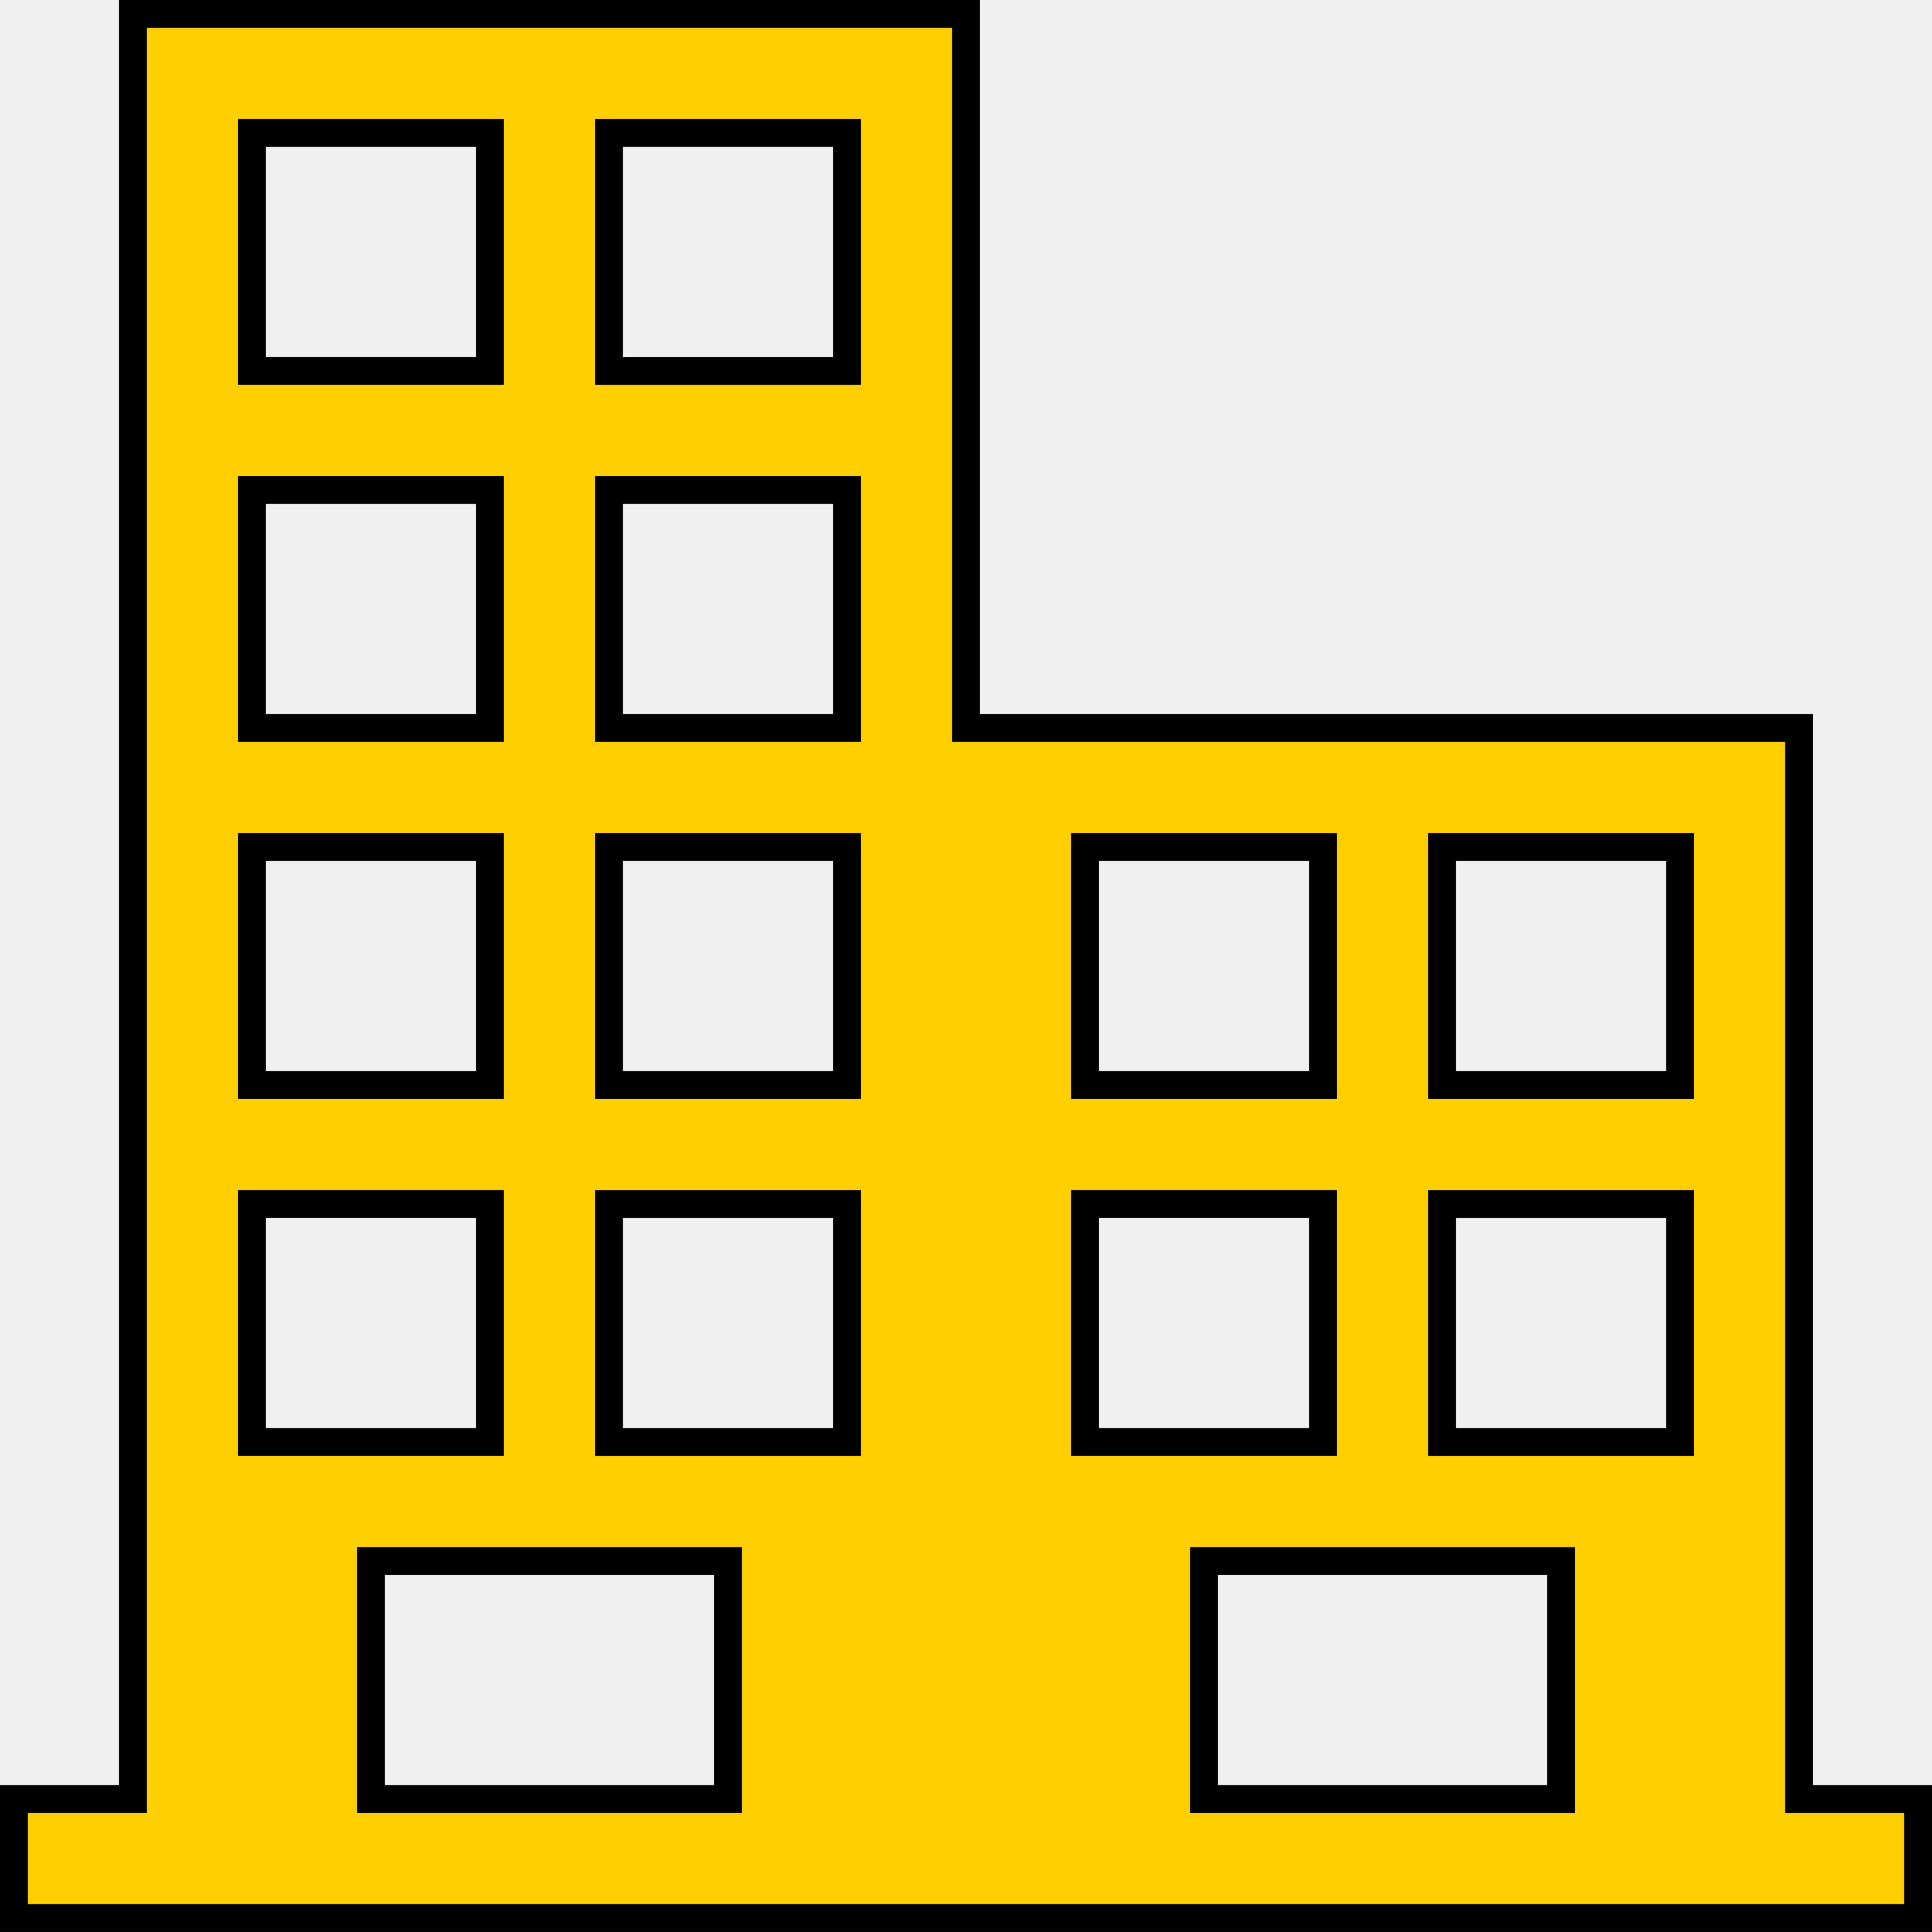
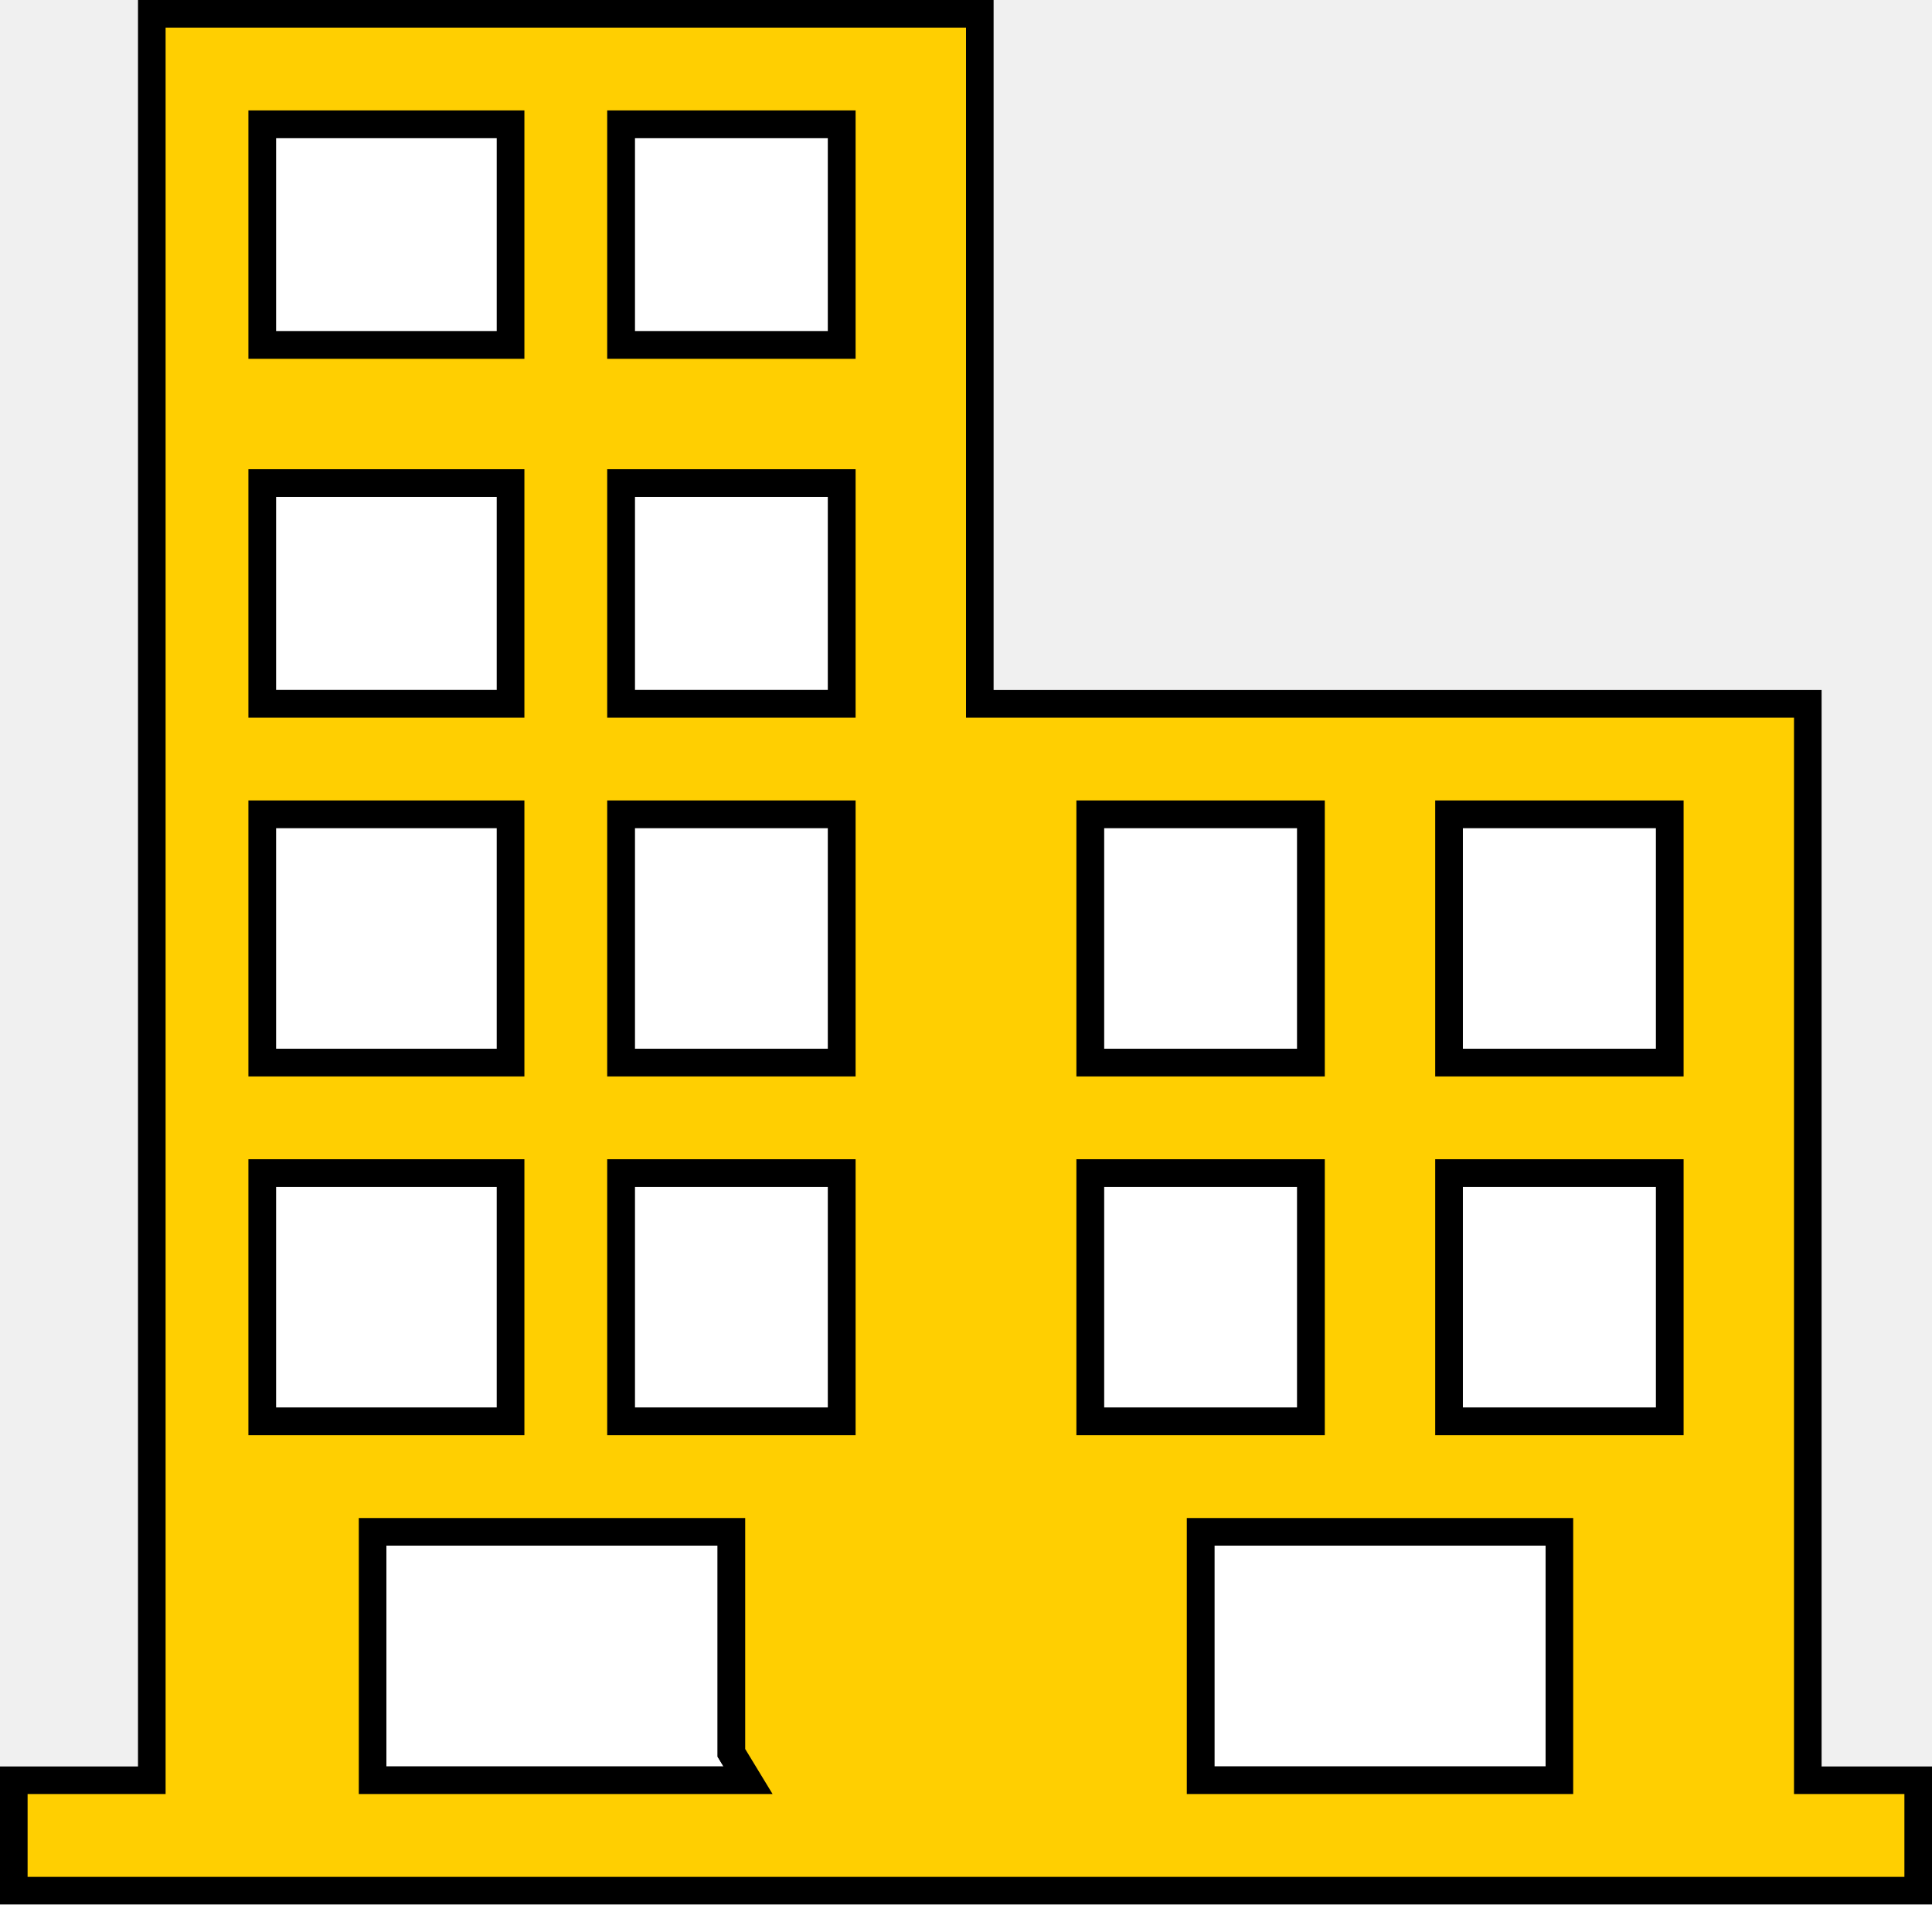
- <svg xmlns="http://www.w3.org/2000/svg" version="1.1" id="Layer_1" x="0px" y="0px" viewBox="0 0 69.276 69.276" enable-background="new 0 0 69.276 69.276" xml:space="preserve">
+ <svg xmlns="http://www.w3.org/2000/svg" version="1.1" id="Layer_1" x="0px" y="0px" viewBox="0 0 70 69" enable-background="new 0 0 70 69" xml:space="preserve">
  <g>
-     <path fill="#FFCF01" stroke="#000000" stroke-miterlimit="10" d="M64.508,64.508V26.103H34.638V0.5H4.767v64.008H0.5v4.267h68.276   v-4.267H64.508z M9.034,4.767h8.534v8.534H9.034V4.767z M9.034,17.569h8.534v8.534H9.034V17.569z M9.034,30.371h8.534v8.534H9.034   V30.371z M9.034,43.172h8.534v8.534H9.034V43.172z M26.103,64.508H13.302v-8.534h12.802V64.508z M30.371,51.707h-8.534v-8.534   h8.534V51.707z M30.371,38.905h-8.534v-8.534h8.534V38.905z M30.371,26.103h-8.534v-8.534h8.534V26.103z M30.371,13.302h-8.534   V4.767h8.534V13.302z M38.905,30.371h8.534v8.534h-8.534V30.371z M38.905,43.172h8.534v8.534h-8.534V43.172z M55.974,64.508H43.172   v-8.534h12.802V64.508z M60.241,51.707h-8.534v-8.534h8.534V51.707z M60.241,38.905h-8.534v-8.534h8.534V38.905z" />
+     <g>
+       <rect x="9.5" y="42.5" fill="#FFFFFF" stroke="#000000" stroke-miterlimit="10" width="9" height="9" />
+       <rect x="22.5" y="42.5" fill="#FFFFFF" stroke="#000000" stroke-miterlimit="10" width="8" height="9" />
+       <rect x="9.5" y="29.5" fill="#FFFFFF" stroke="#000000" stroke-miterlimit="10" width="9" height="9" />
+       <rect x="9.5" y="17.5" fill="#FFFFFF" stroke="#000000" stroke-miterlimit="10" width="9" height="8" />
+       <rect x="9.5" y="4.5" fill="#FFFFFF" stroke="#000000" stroke-miterlimit="10" width="9" height="8" />
+       <rect x="22.5" y="29.5" fill="#FFFFFF" stroke="#000000" stroke-miterlimit="10" width="8" height="9" />
+       <polygon fill="#FFFFFF" stroke="#000000" stroke-miterlimit="10" points="13.5,64.5 27.103,64.5 26.5,63.508 26.5,55.5 13.5,55.5       " />
+       <rect x="52.5" y="42.5" fill="#FFFFFF" stroke="#000000" stroke-miterlimit="10" width="8" height="9" />
+       <rect x="43.5" y="55.5" fill="#FFFFFF" stroke="#000000" stroke-miterlimit="10" width="13" height="9" />
+       <rect x="39.5" y="42.5" fill="#FFFFFF" stroke="#000000" stroke-miterlimit="10" width="8" height="9" />
+       <rect x="52.5" y="29.5" fill="#FFFFFF" stroke="#000000" stroke-miterlimit="10" width="8" height="9" />
+       <rect x="22.5" y="4.5" fill="#FFFFFF" stroke="#000000" stroke-miterlimit="10" width="8" height="8" />
+       <rect x="39.5" y="29.5" fill="#FFFFFF" stroke="#000000" stroke-miterlimit="10" width="8" height="9" />
+       <rect x="22.5" y="17.5" fill="#FFFFFF" stroke="#000000" stroke-miterlimit="10" width="8" height="8" />
+     </g>
+     <path fill="#FFCF01" stroke="#000000" stroke-miterlimit="10" d="M65.5,25.5h-30v-25h-30v64h-5v4h69v-4h-4V25.5z M9.5,4.5h9v8h-9   V4.5z M9.5,17.5h9v8h-9V17.5z M9.5,29.5h9v9h-9V29.5z M9.5,42.5h9v9h-9V42.5z M26.5,63.508l0.603,0.992H13.5v-9h13V63.508z    M30.5,51.5h-8v-9h8V51.5z M30.5,38.5h-8v-9h8V38.5z M30.5,25.5h-8v-8h8V25.5z M30.5,12.5h-8v-8h8V12.5z M39.5,29.5h8v9h-8V29.5z    M39.5,42.5h8v9h-8V42.5z M56.5,64.5h-13v-9h13V64.5z M60.5,51.5h-8v-9h8V51.5z M60.5,38.5h-8v-9h8V38.5z" />
  </g>
</svg>
